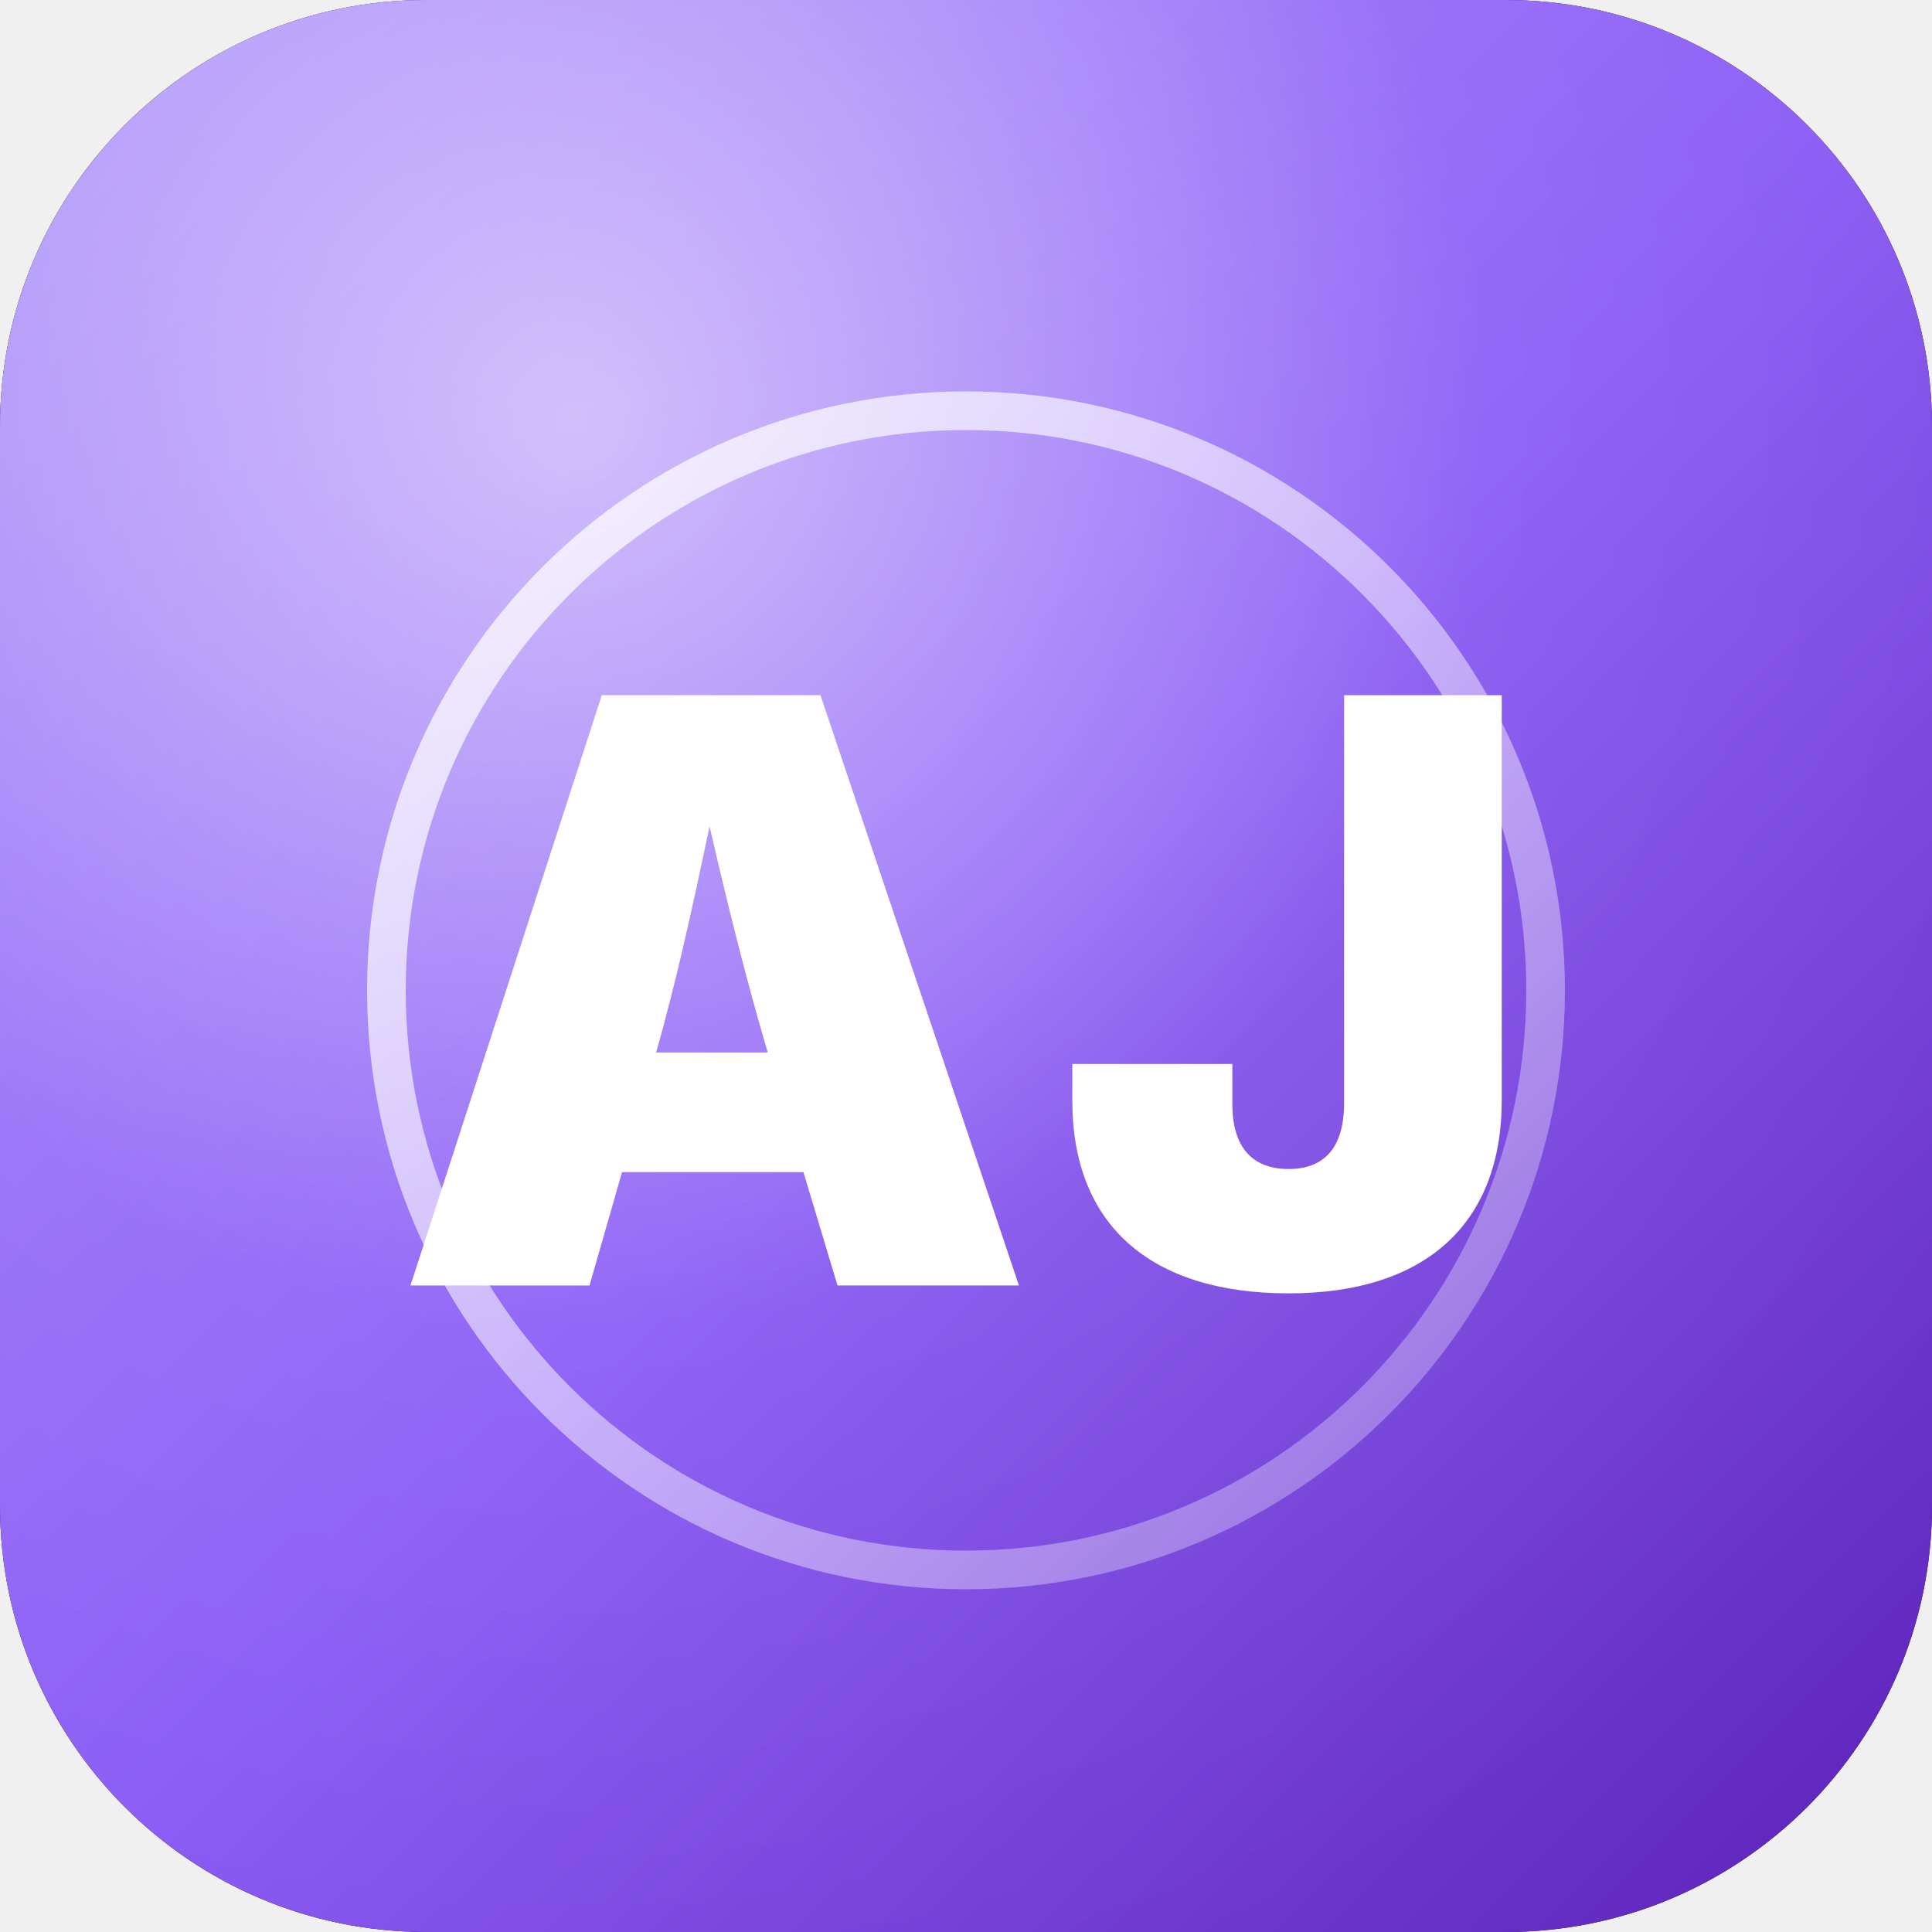
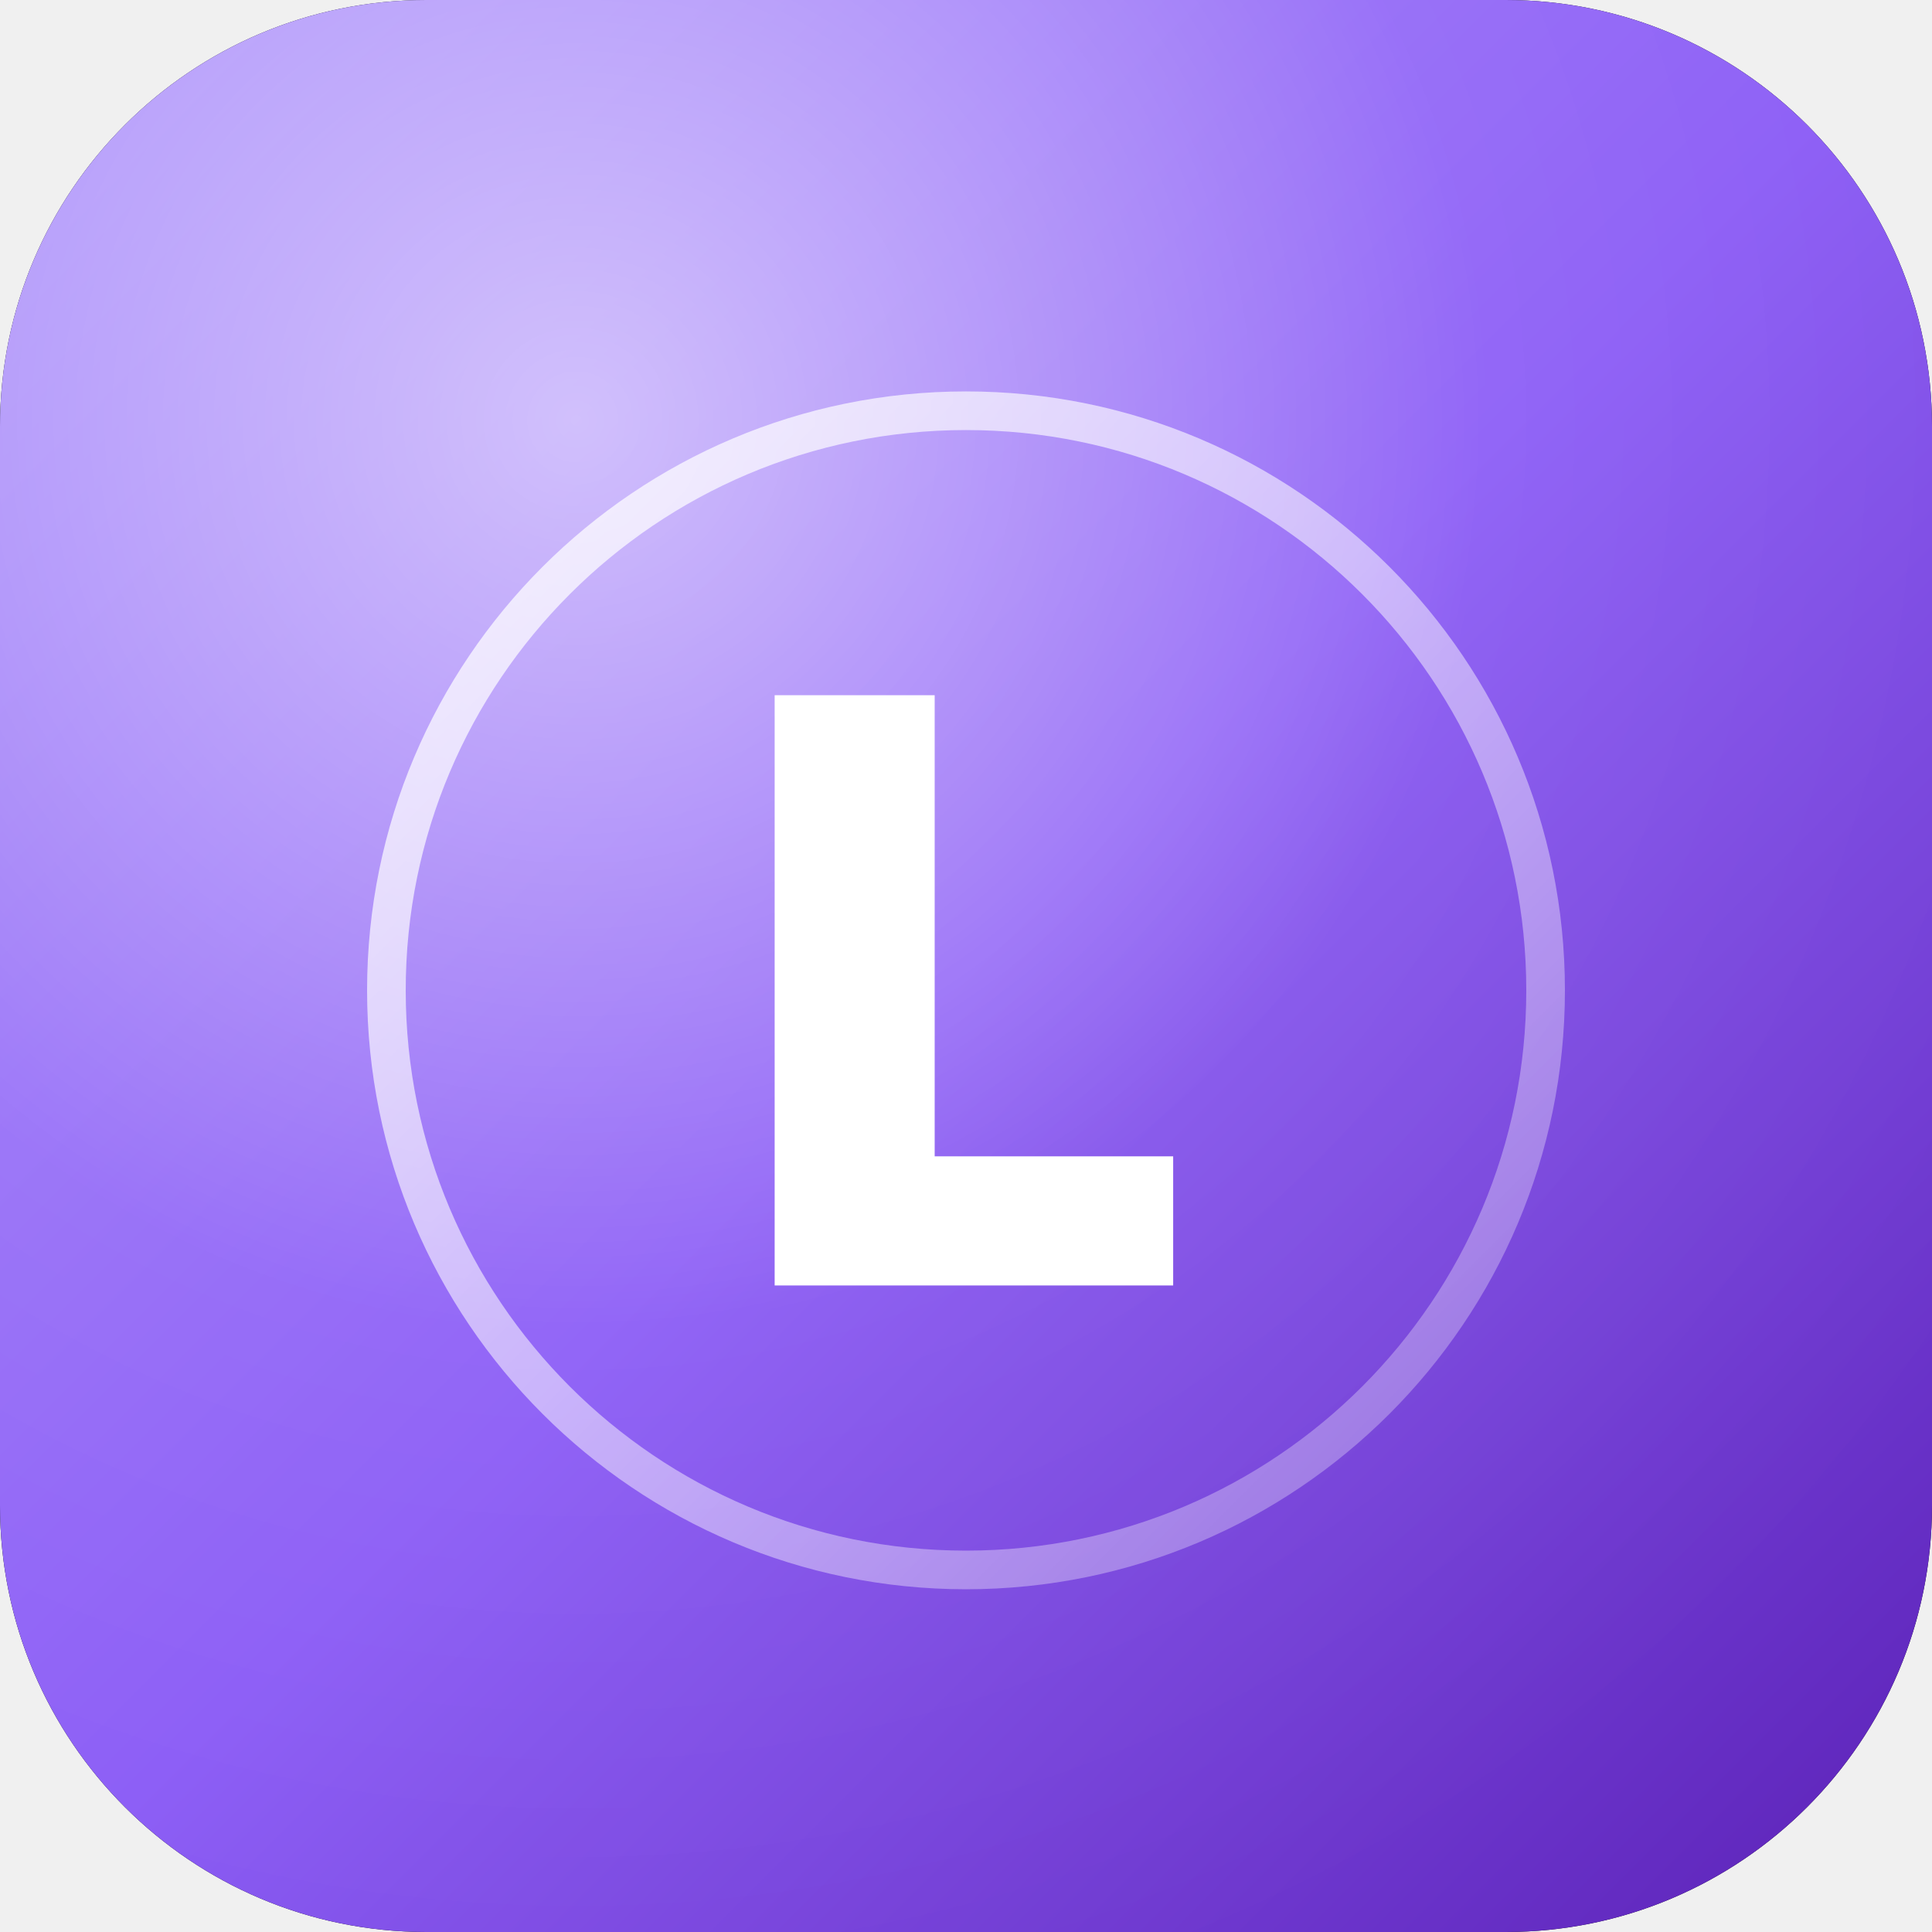
<svg xmlns="http://www.w3.org/2000/svg" width="512" height="512" viewBox="0 0 512 512">
  <defs>
    <linearGradient id="g" x1="0" y1="0" x2="1" y2="1">
      <stop offset="0" stop-color="#A78BFA" />
      <stop offset="0.5" stop-color="#8B5CF6" />
      <stop offset="1" stop-color="#5B21B6" />
    </linearGradient>
    <radialGradient id="h" cx="0.3" cy="0.22" r="0.85">
      <stop offset="0" stop-color="#ffffff" stop-opacity="0.55" />
      <stop offset="0.55" stop-color="#ffffff" stop-opacity="0.06" />
      <stop offset="1" stop-color="#ffffff" stop-opacity="0" />
    </radialGradient>
    <linearGradient id="ring" x1="0" y1="0" x2="1" y2="1">
      <stop offset="0" stop-color="#ffffff" stop-opacity="0.95" />
      <stop offset="1" stop-color="#ffffff" stop-opacity="0.25" />
    </linearGradient>
  </defs>
  <rect x="0" y="0" width="512" height="512" rx="113" fill="#0B0B12" />
  <rect x="0" y="0" width="512" height="512" rx="113" fill="url(#g)" />
  <rect x="0" y="0" width="512" height="512" rx="113" fill="url(#h)" />
  <circle cx="256" cy="262.45" r="153.6" fill="none" stroke="url(#ring)" stroke-width="10.24" opacity="0.85" />
-   <text x="256" y="262.45" font-family="Archivo, Inter, Segoe UI, Arial, sans-serif" font-size="215" font-weight="900" fill="#ffffff" text-anchor="middle" dominant-baseline="central" letter-spacing="5.12">AJ</text>
+   <text x="256" y="262.45" font-family="Archivo, Inter, Segoe UI, Arial, sans-serif" font-size="215" font-weight="900" fill="#ffffff" text-anchor="middle" dominant-baseline="central" letter-spacing="5.12">L</text>
</svg>
